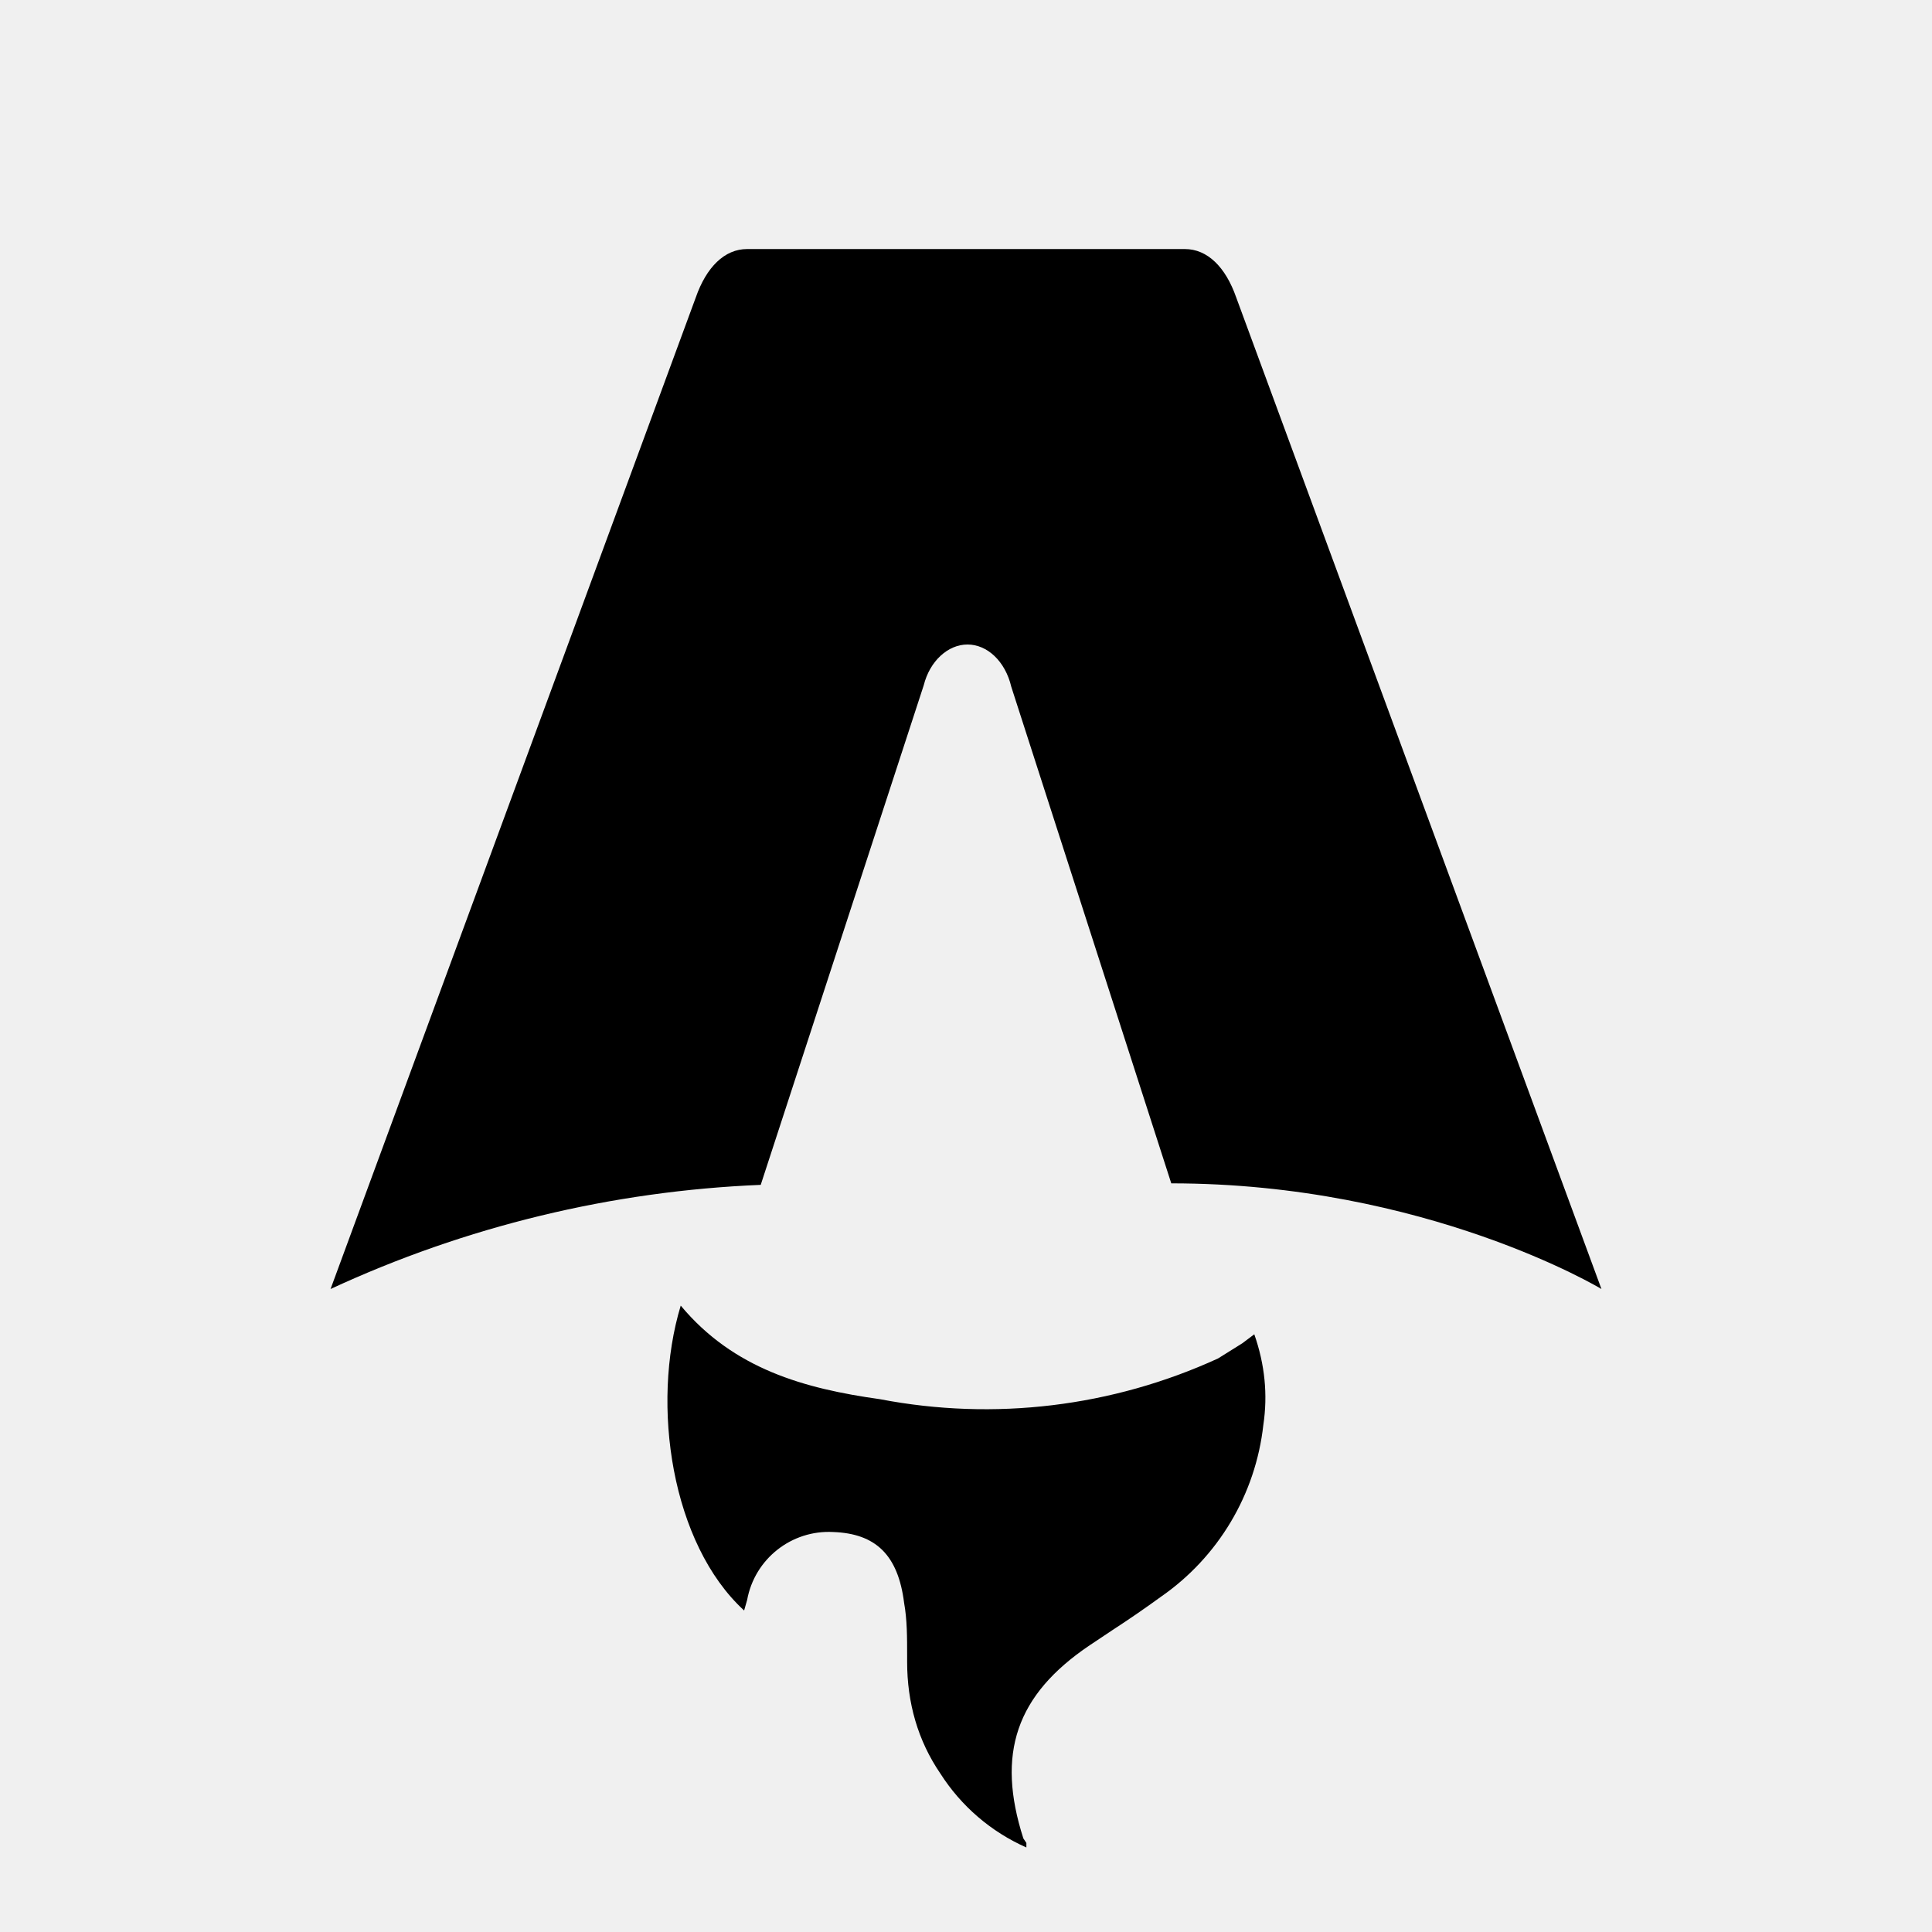
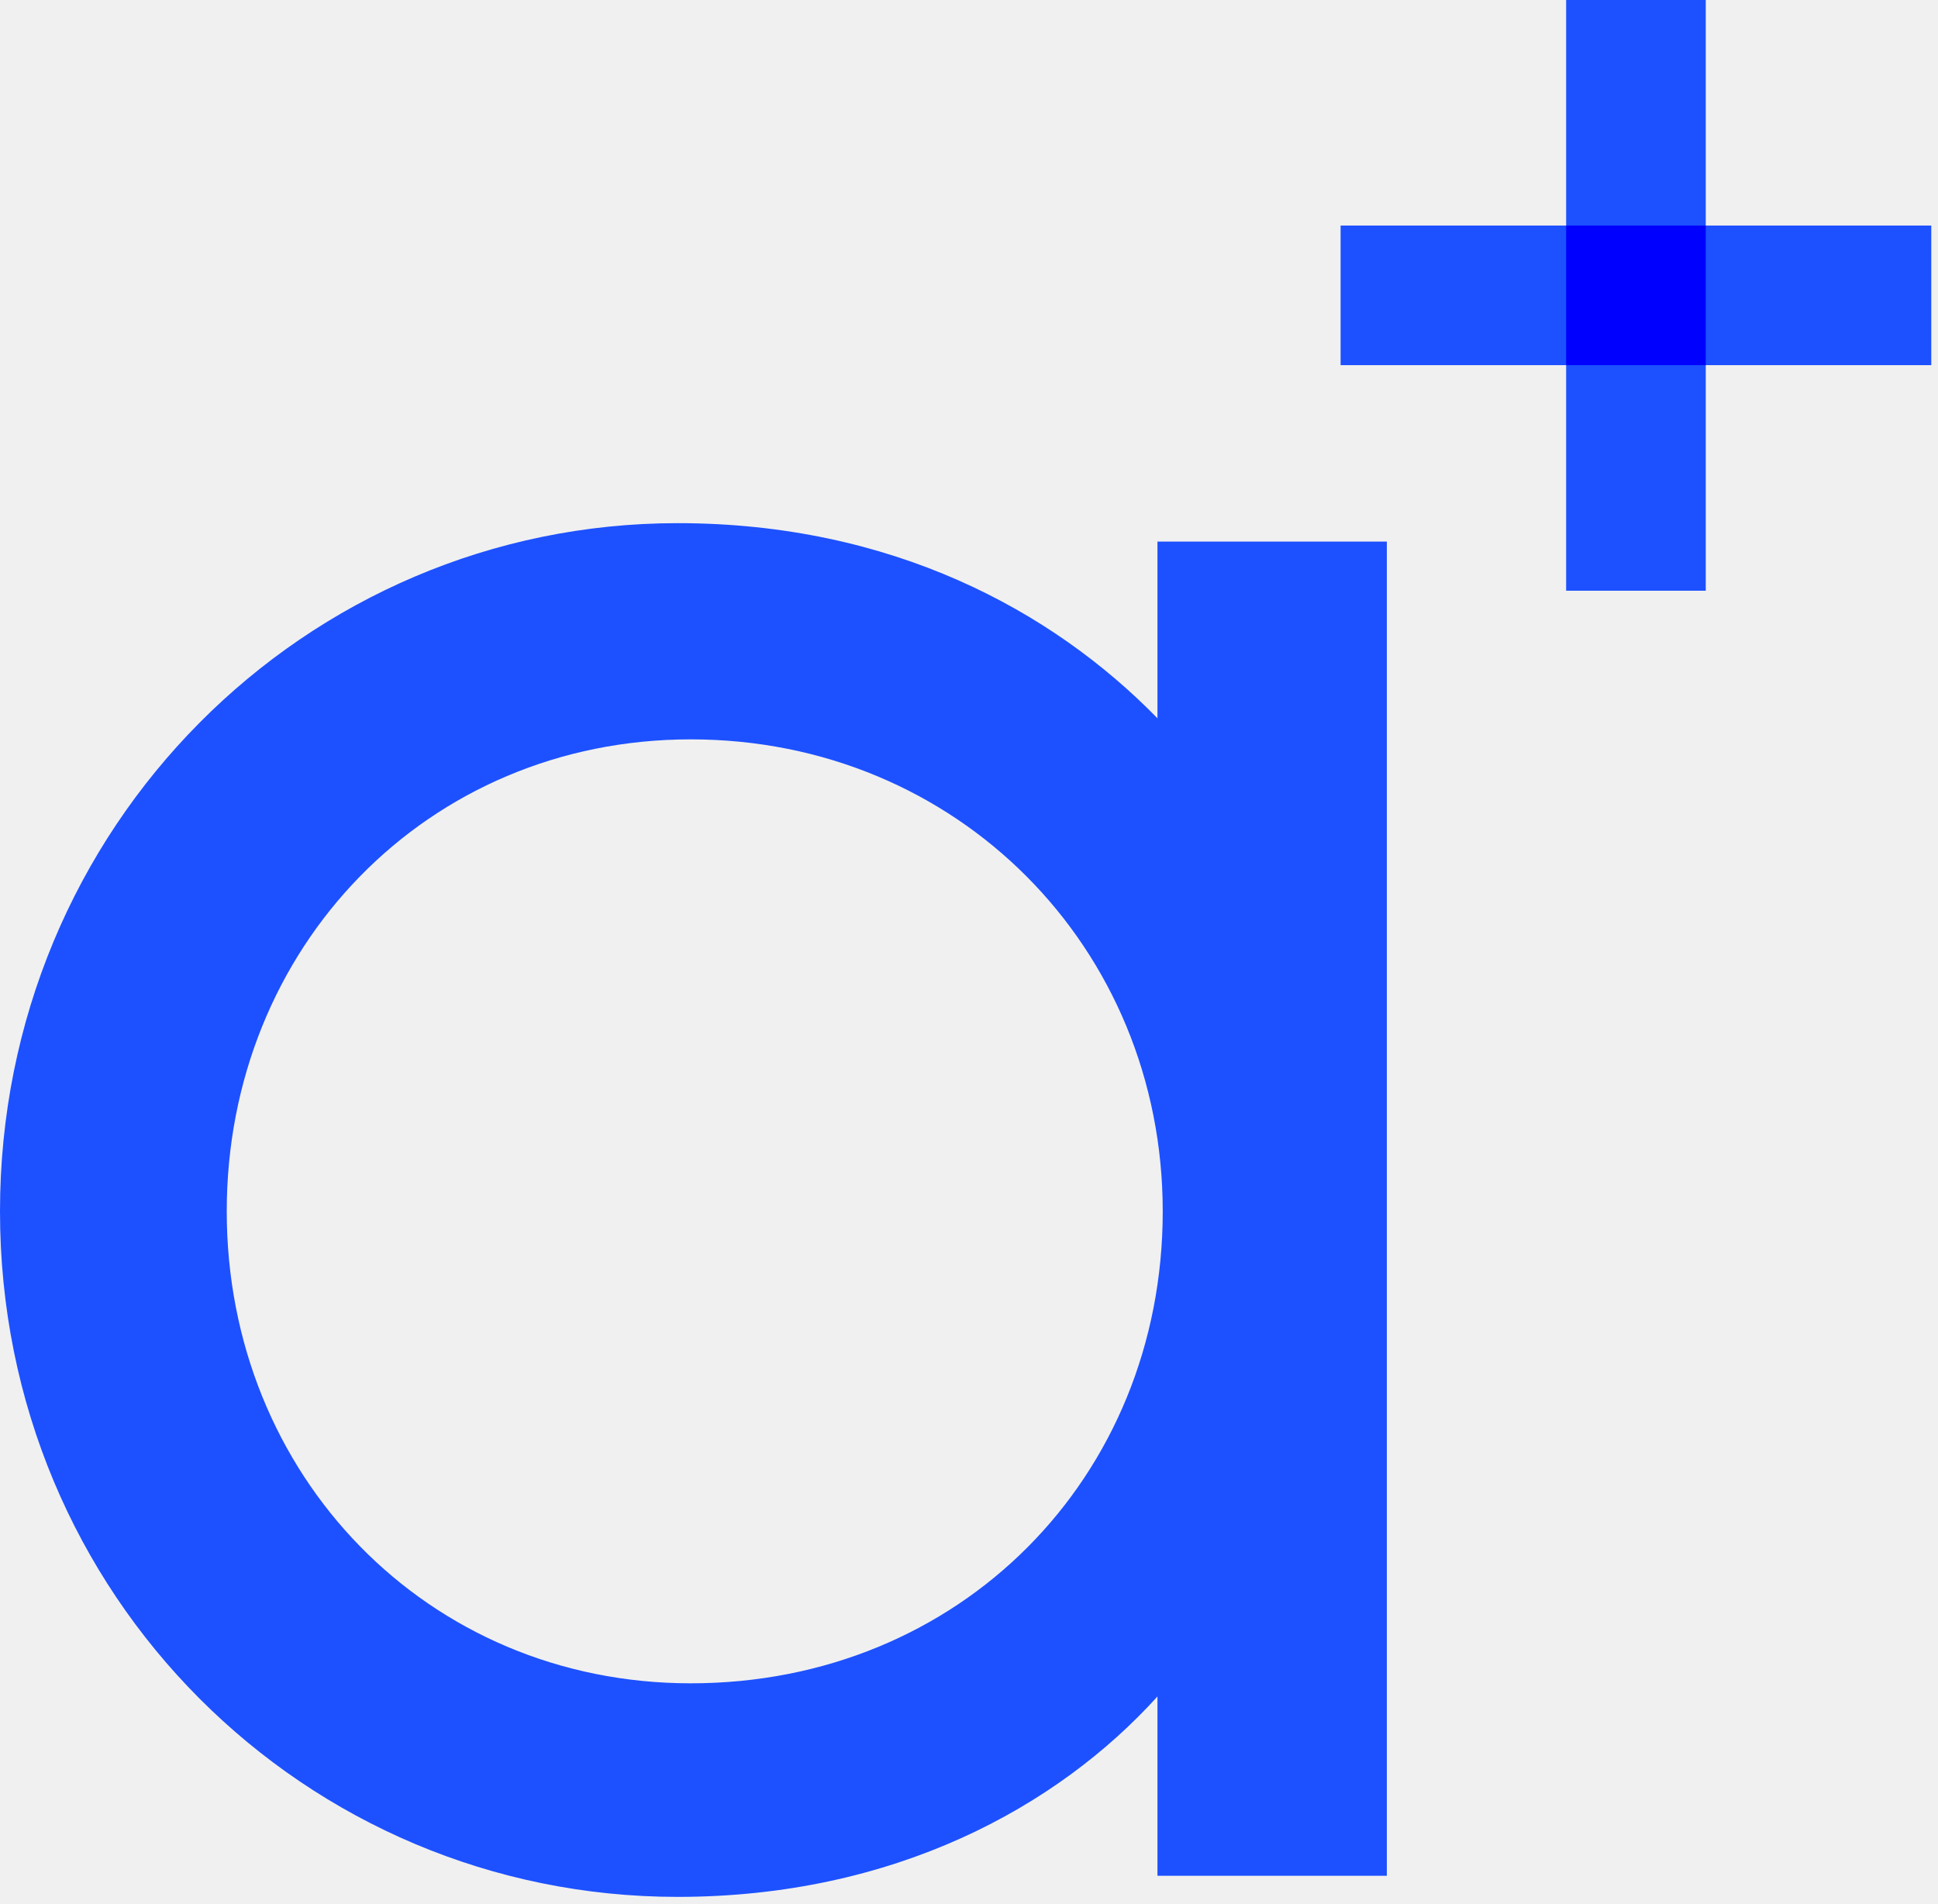
- <svg xmlns="http://www.w3.org/2000/svg" fill="none" viewBox="0 0 128 128">
-   <path d="M50.4 78.5a75.1 75.1 0 0 0-28.5 6.9l24.2-65.7c.7-2 1.9-3.2 3.4-3.2h29c1.5 0 2.7 1.2 3.4 3.2l24.2 65.7s-11.6-7-28.5-7L67 45.5c-.4-1.7-1.6-2.8-2.9-2.8-1.3 0-2.5 1.1-2.9 2.7L50.4 78.5Zm-1.1 28.2Zm-4.2-20.2c-2 6.6-.6 15.8 4.2 20.2a17.5 17.5 0 0 1 .2-.7 5.5 5.5 0 0 1 5.7-4.5c2.8.1 4.3 1.5 4.7 4.7.2 1.1.2 2.3.2 3.5v.4c0 2.7.7 5.2 2.2 7.4a13 13 0 0 0 5.7 4.9v-.3l-.2-.3c-1.8-5.6-.5-9.5 4.4-12.8l1.5-1a73 73 0 0 0 3.2-2.2 16 16 0 0 0 6.8-11.4c.3-2 .1-4-.6-6l-.8.6-1.6 1a37 37 0 0 1-22.4 2.7c-5-.7-9.7-2-13.2-6.2Z" />
-   <style>
-         path { fill: #000; }
-         @media (prefers-color-scheme: dark) {
-             path { fill: #FFF; }
-         }
-     </style>
+ <svg xmlns="http://www.w3.org/2000/svg" width="100%" height="100%" viewBox="0 0 169 166" version="1.1" xml:space="preserve" style="fill-rule:evenodd;clip-rule:evenodd;stroke-linejoin:round;stroke-miterlimit:2;">
+   <path d="M60.238,64.471c23.222,-0 41.156,18.163 41.156,41.155c-0,23.222 -17.704,41.156 -41.156,41.156c-22.991,-0 -40.465,-18.164 -40.465,-41.156c-0,-22.992 17.474,-41.155 40.465,-41.155Zm40.696,99.095l20.003,-0l-0,-116.339l-20.003,0l-0,15.405c-9.197,-9.427 -23.222,-17.014 -41.845,-17.014c-32.419,-0 -59.089,26.44 -59.089,60.008c0,33.568 26.67,59.779 59.089,59.779c18.853,-0 33.108,-7.817 41.845,-17.474l-0,15.635Z" style="fill:#1d51ff;fill-rule:nonzero;" />
+   <path d="M136.573,-0l12.174,-0l-0,51.509l-12.174,0l-0,-51.509Z" style="fill:#1d51ff;" />
+   <rect x="116.905" y="19.667" width="51.509" height="12.174" style="fill:#1d51ff;" />
+   <rect x="136.573" y="19.667" width="12.174" height="12.174" style="fill:#00f;" />
</svg>
